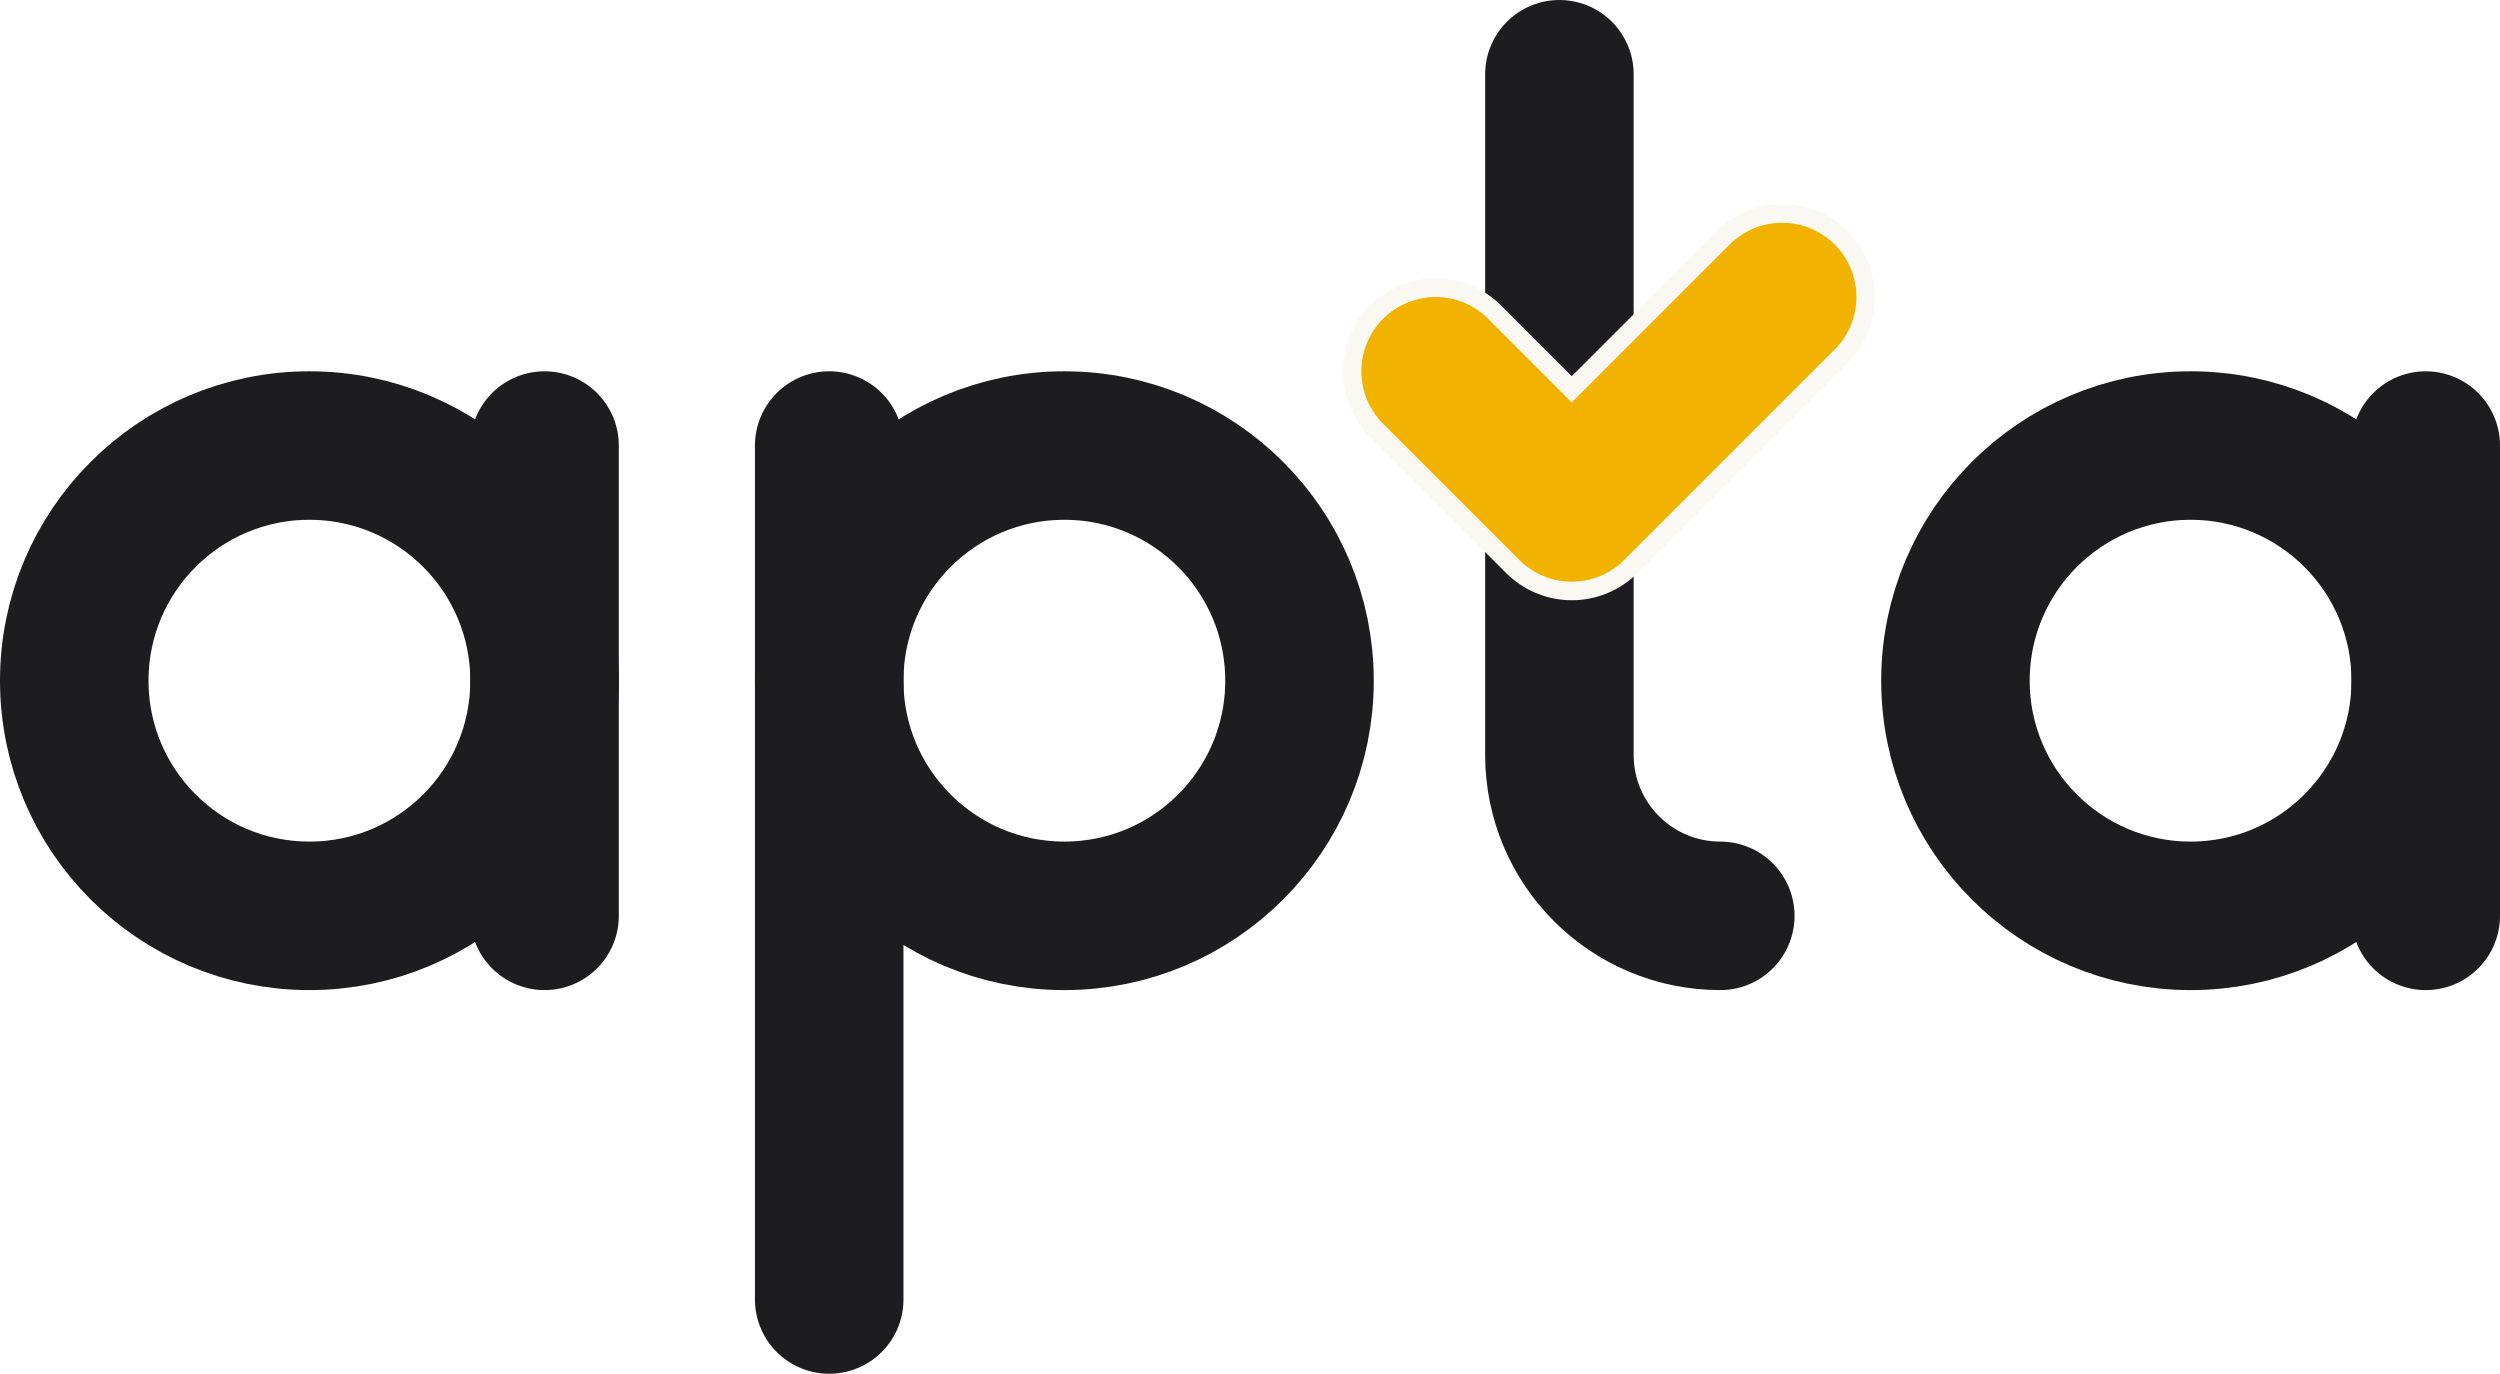
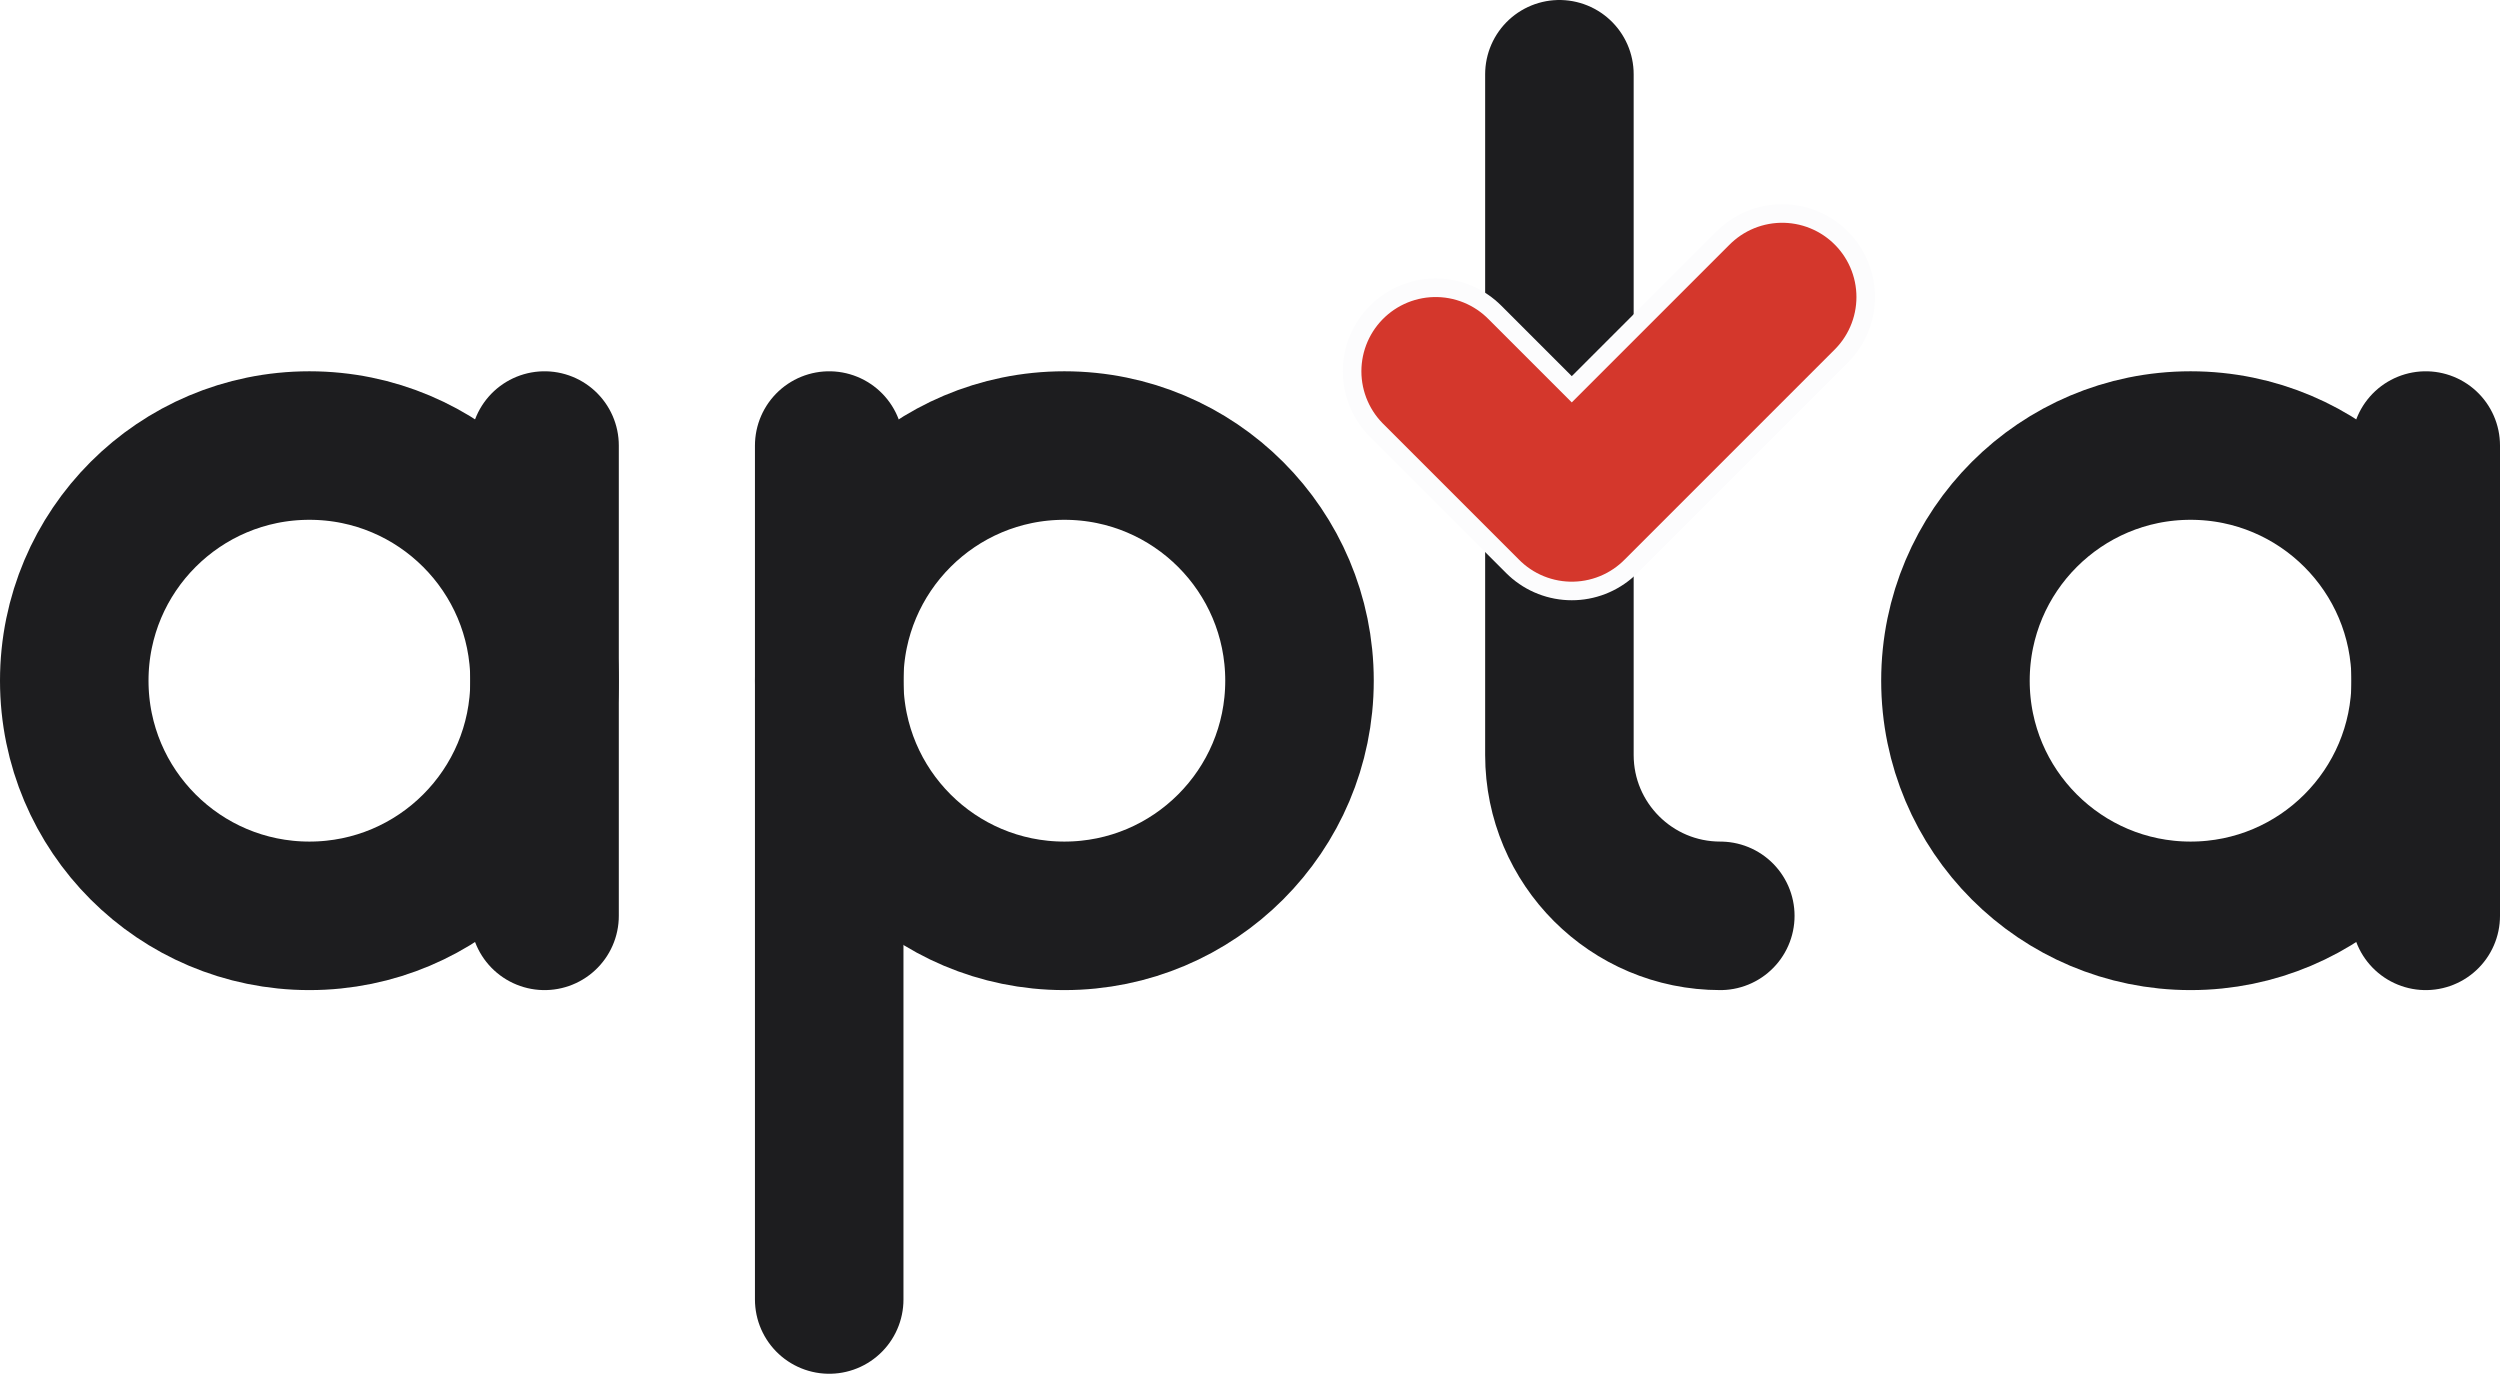
<svg xmlns="http://www.w3.org/2000/svg" viewBox="0 0 404 222" width="404" height="222">
  <g fill="none" stroke="#1D1D1F" stroke-width="24" stroke-linecap="round" stroke-linejoin="round">
    <circle cx="50" cy="110" r="38" />
    <path d="M88 72V148" />
    <path d="M134 72V210" />
    <circle cx="172" cy="110" r="38" />
    <path d="M252 12V122A26 26 0 0 0 278 148" />
    <circle cx="354" cy="110" r="38" />
    <path d="M392 72V148" />
  </g>
-   <path d="M232 60L254 82L288 48" fill="none" stroke="#FAF8F3" stroke-width="30" stroke-linecap="round" stroke-linejoin="round" />
-   <path d="M232 60L254 82L288 48" fill="none" stroke="#F2B300" stroke-width="24" stroke-linecap="round" stroke-linejoin="round" />
+   <path d="M232 60L254 82L288 48" fill="none" stroke="#FCFCFD" stroke-width="30" stroke-linecap="round" stroke-linejoin="round" />
+   <path d="M232 60L254 82L288 48" fill="none" stroke="#D4372C" stroke-width="24" stroke-linecap="round" stroke-linejoin="round" />
</svg>
